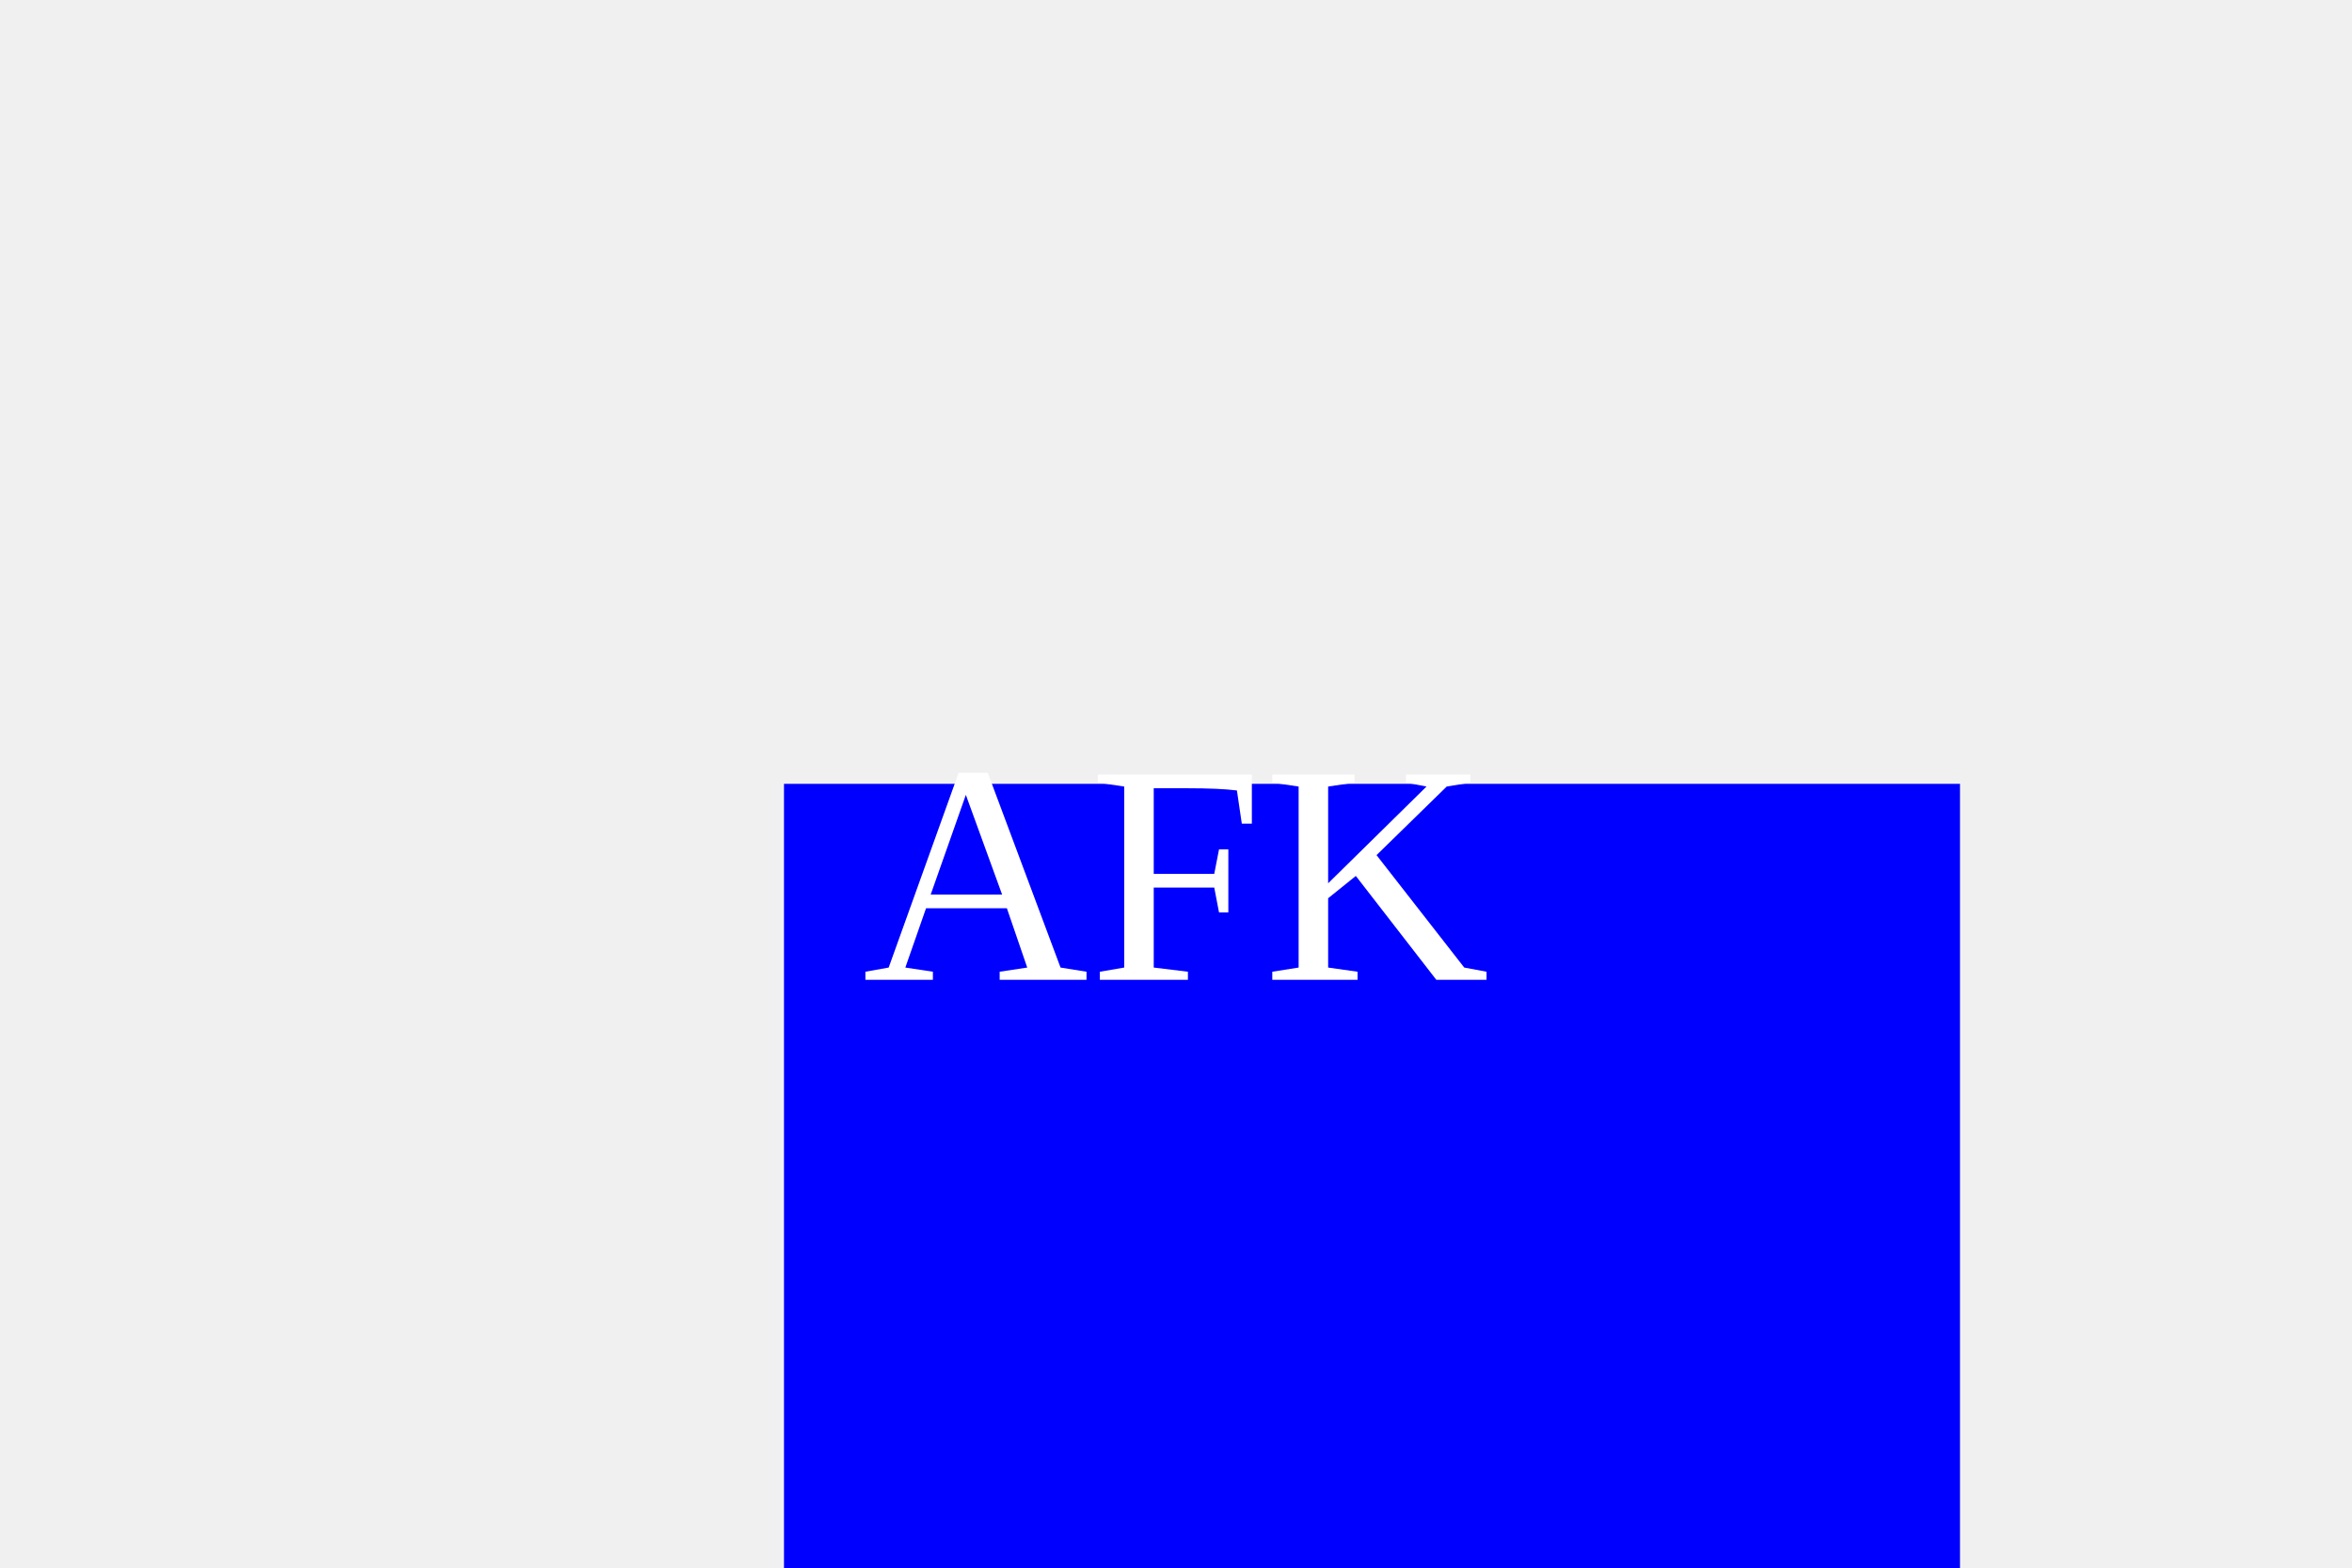
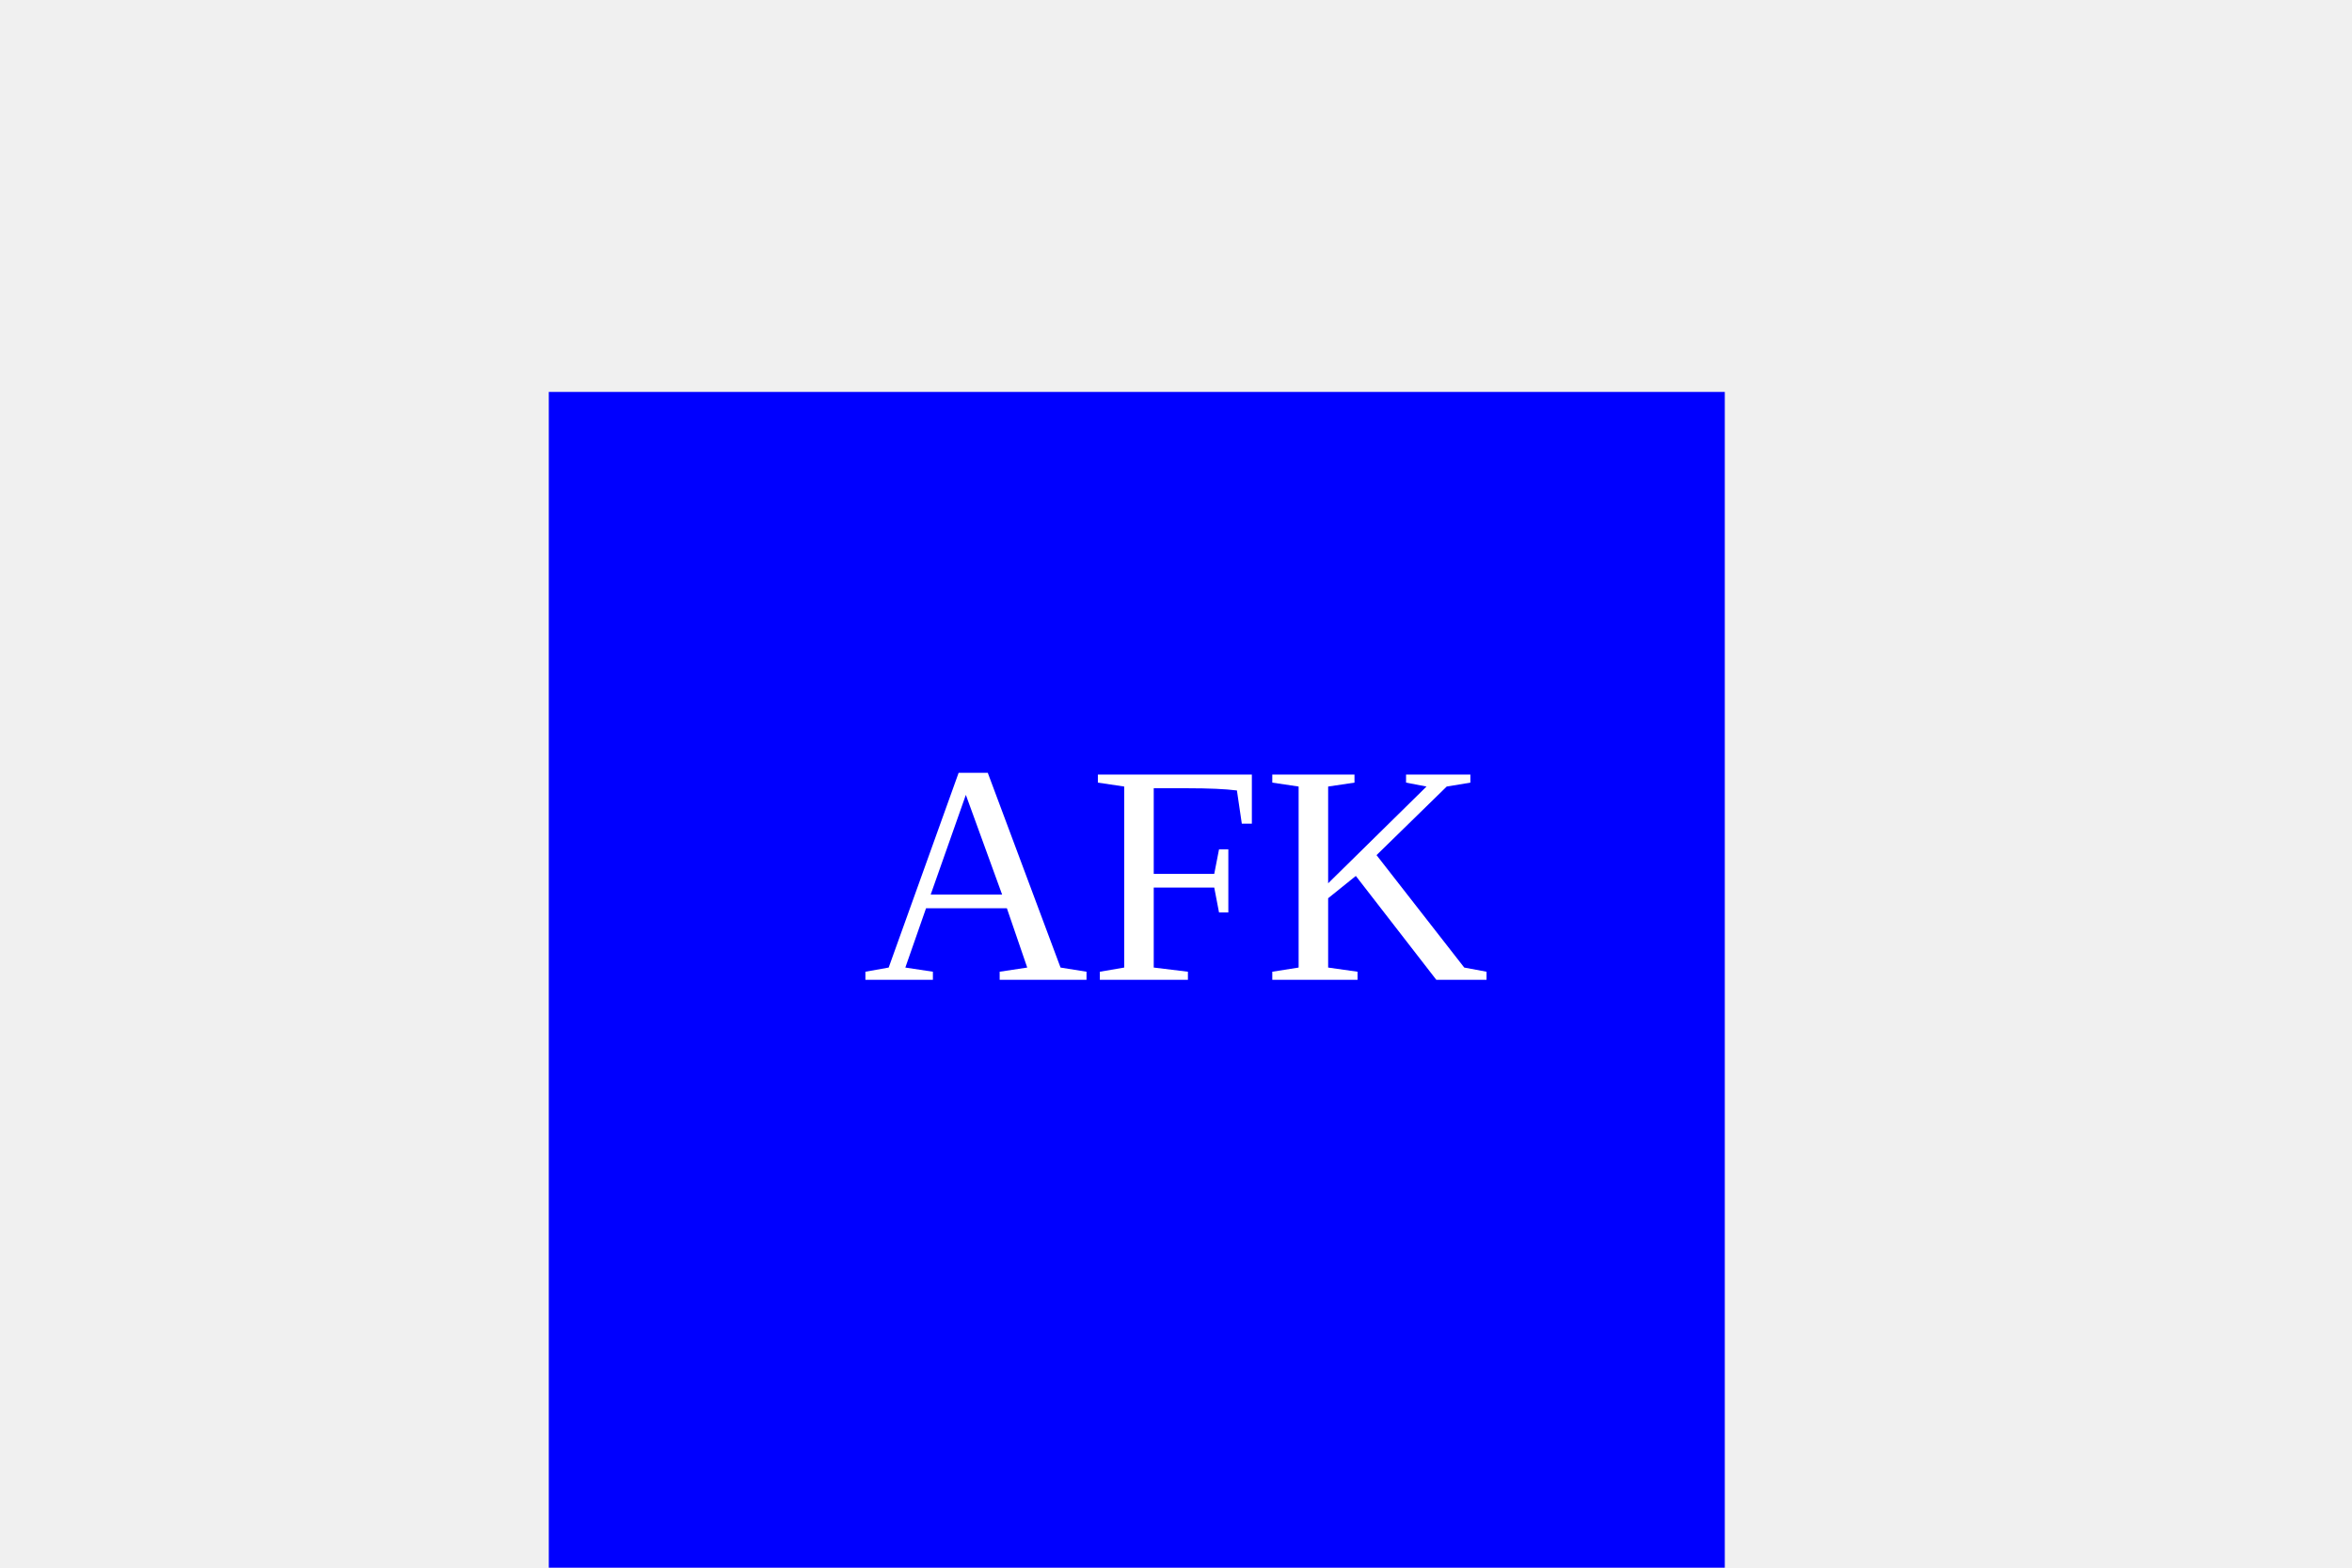
<svg xmlns="http://www.w3.org/2000/svg" width="300" height="200">
-   <rect width="150" height="150" x="100" y="100" fill="blue" />
+   <rect width="150" height="150" x="70" y="50" fill="blue" />
  <text x="150" y="125" font-size="40" text-anchor="middle" fill="white">AFK</text>
</svg>
